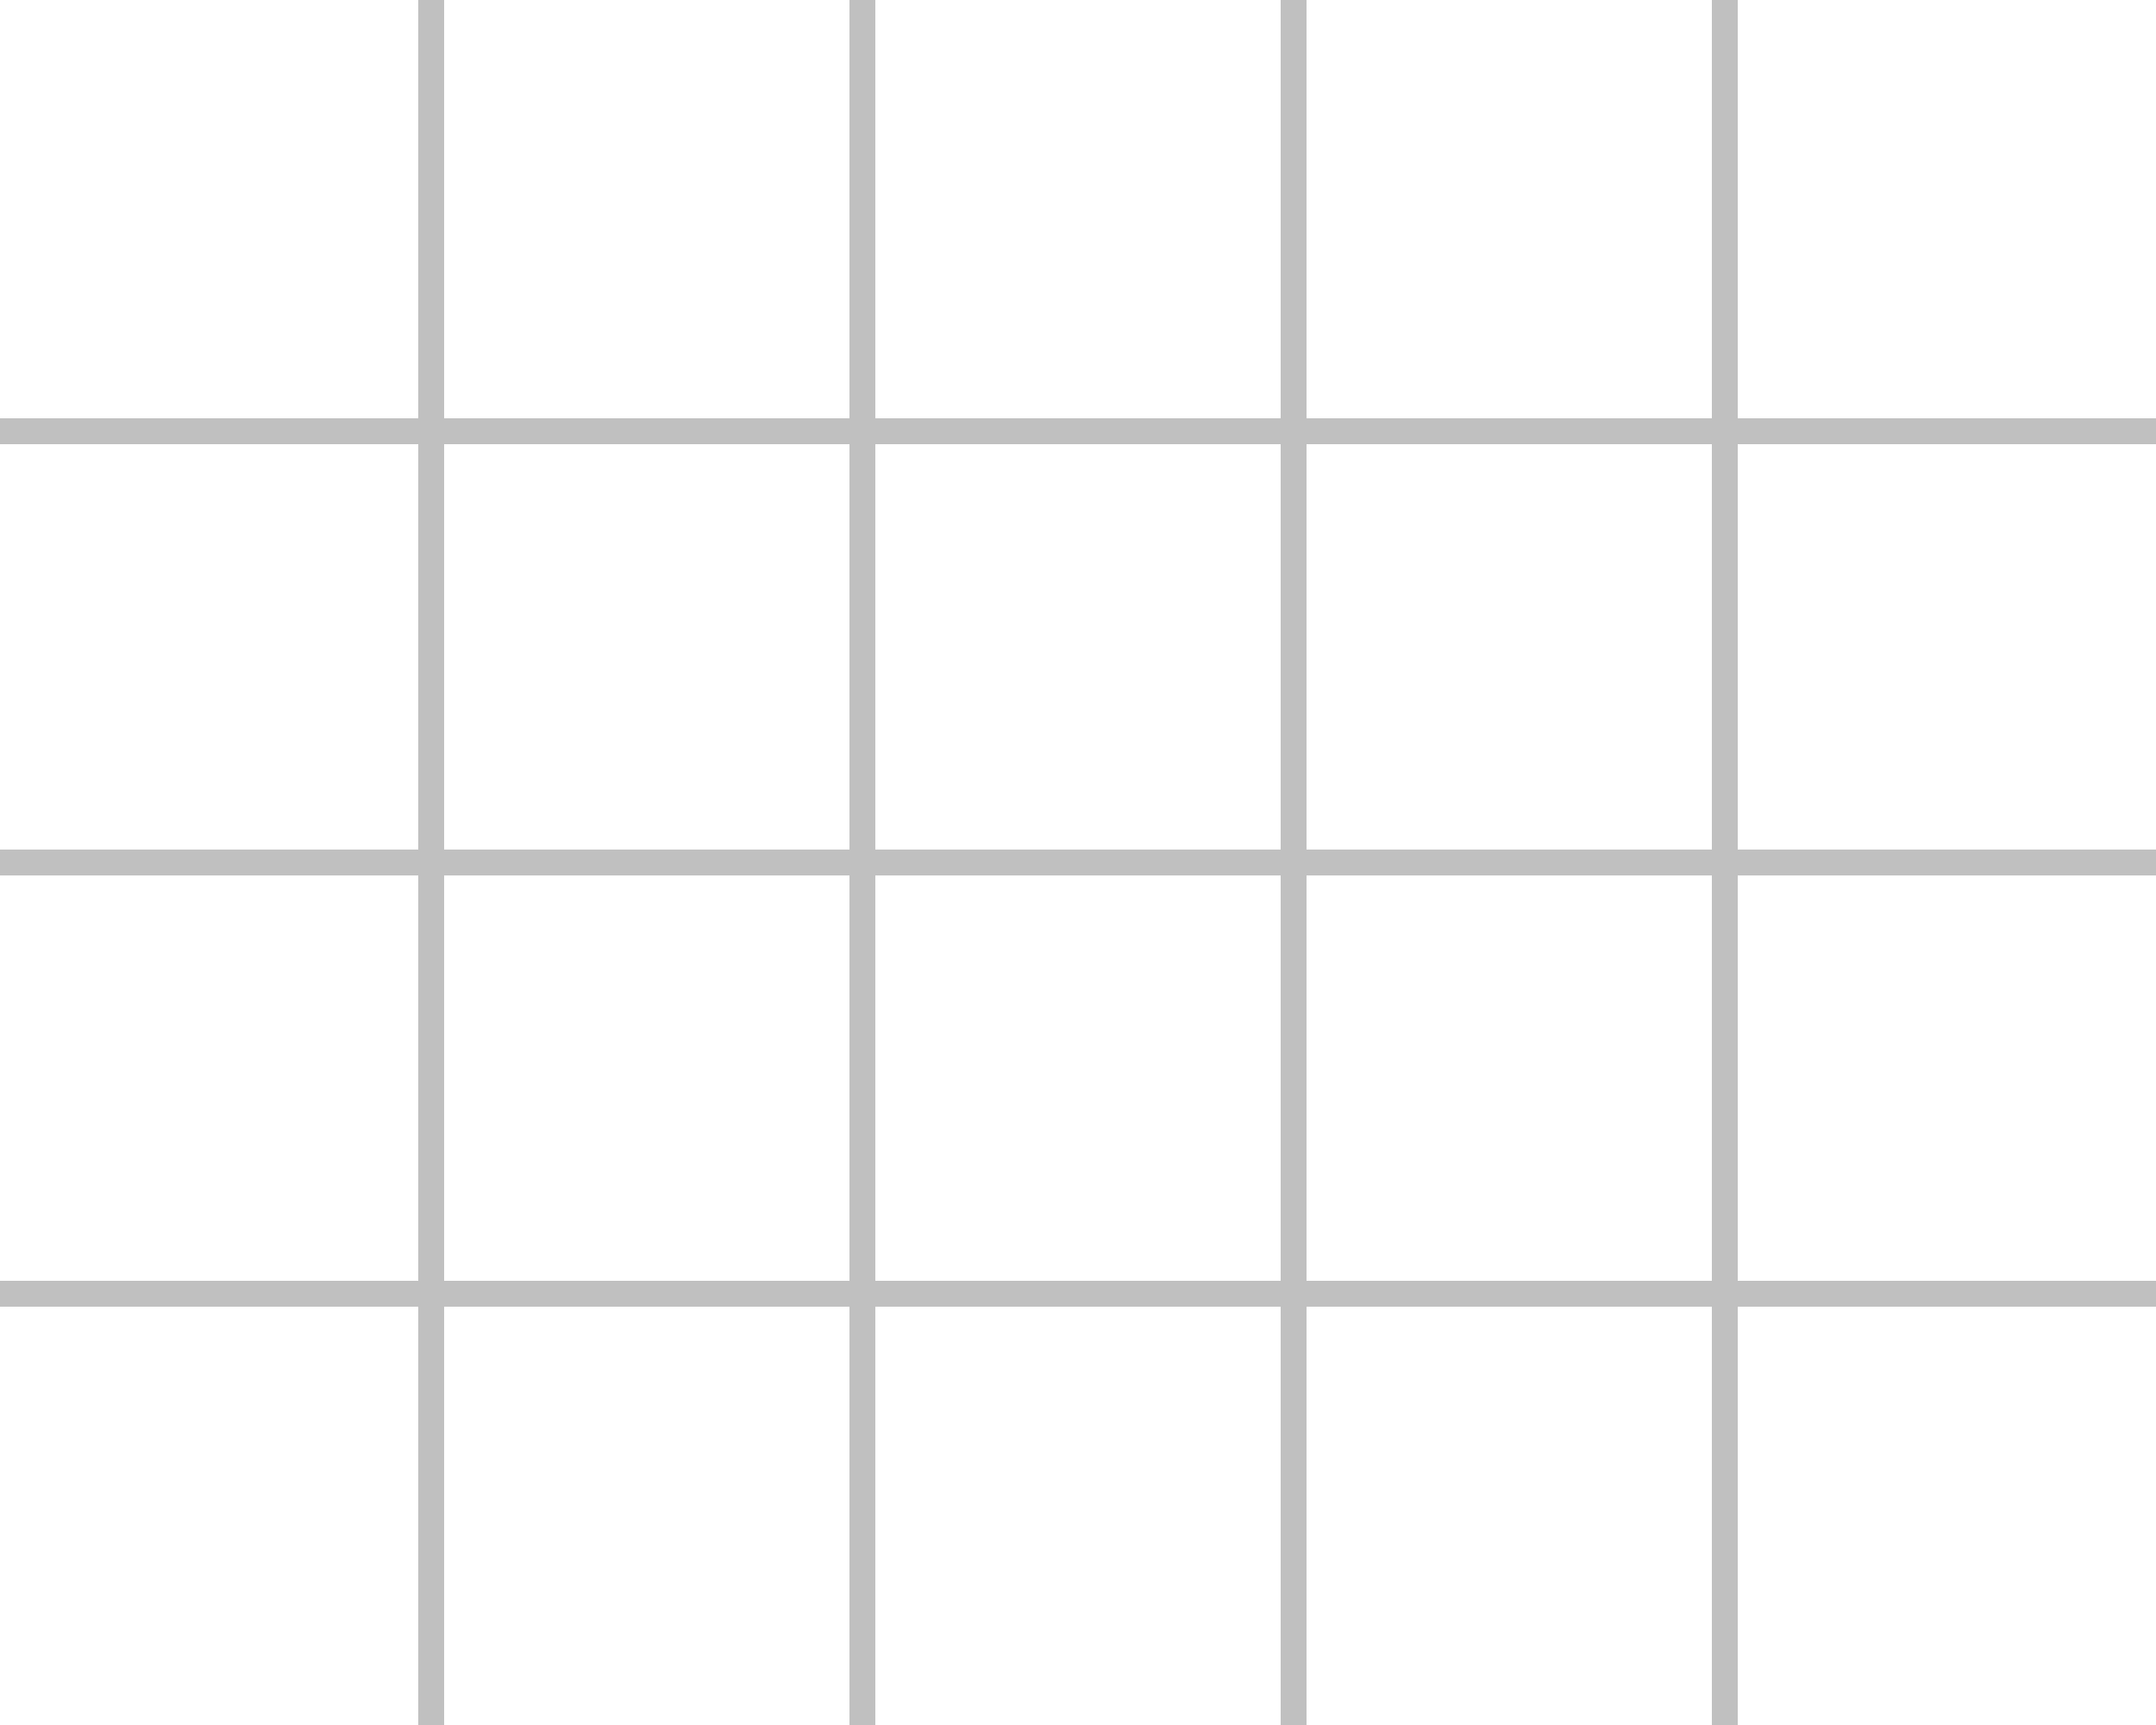
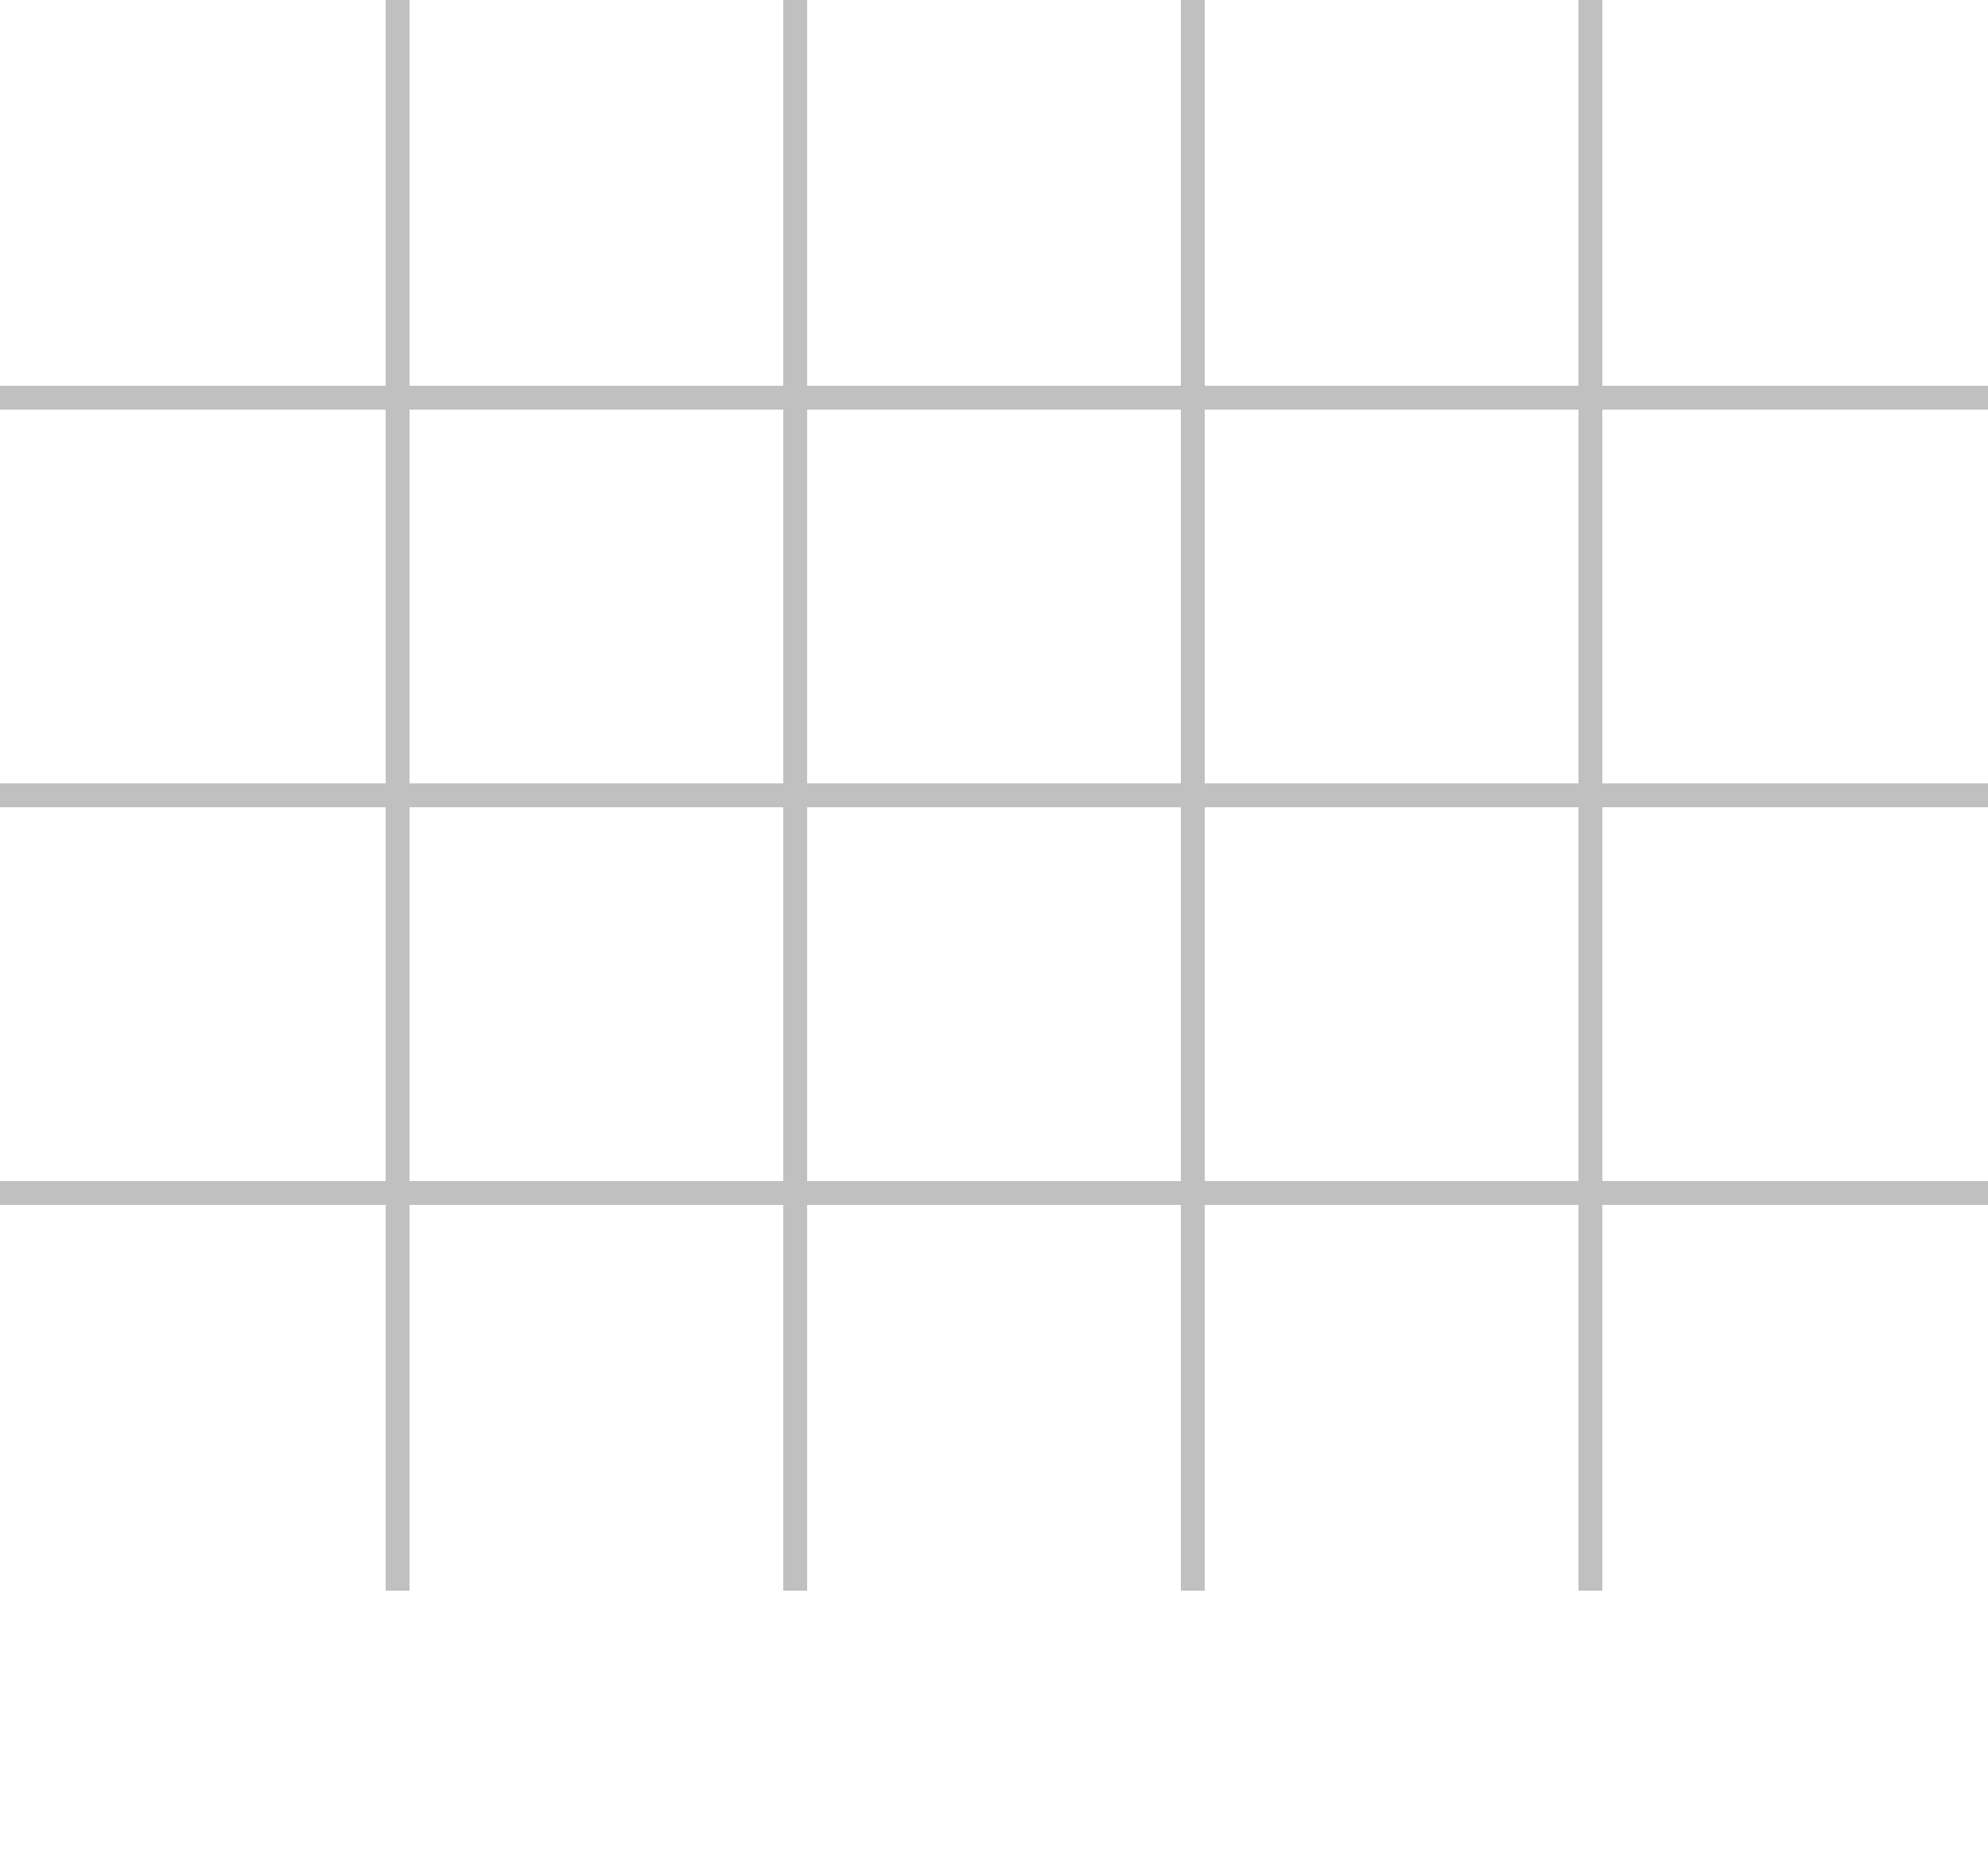
- <svg xmlns="http://www.w3.org/2000/svg" viewBox="0 0 50 40">
+ <svg xmlns="http://www.w3.org/2000/svg" viewBox="0 0 50 47">
  <line x1="10" y1="0" x2="10" y2="40" stroke="#C0C0C0" stroke-width="0.6" />
  <line x1="20" y1="0" x2="20" y2="40" stroke="#C0C0C0" stroke-width="0.6" />
  <line x1="30" y1="0" x2="30" y2="40" stroke="#C0C0C0" stroke-width="0.6" />
  <line x1="40" y1="0" x2="40" y2="40" stroke="#C0C0C0" stroke-width="0.6" />
  <line x1="0" y1="10" x2="50" y2="10" stroke="#C0C0C0" stroke-width="0.6" />
  <line x1="0" y1="20" x2="50" y2="20" stroke="#C0C0C0" stroke-width="0.6" />
  <line x1="0" y1="30" x2="50" y2="30" stroke="#C0C0C0" stroke-width="0.6" />
</svg>
